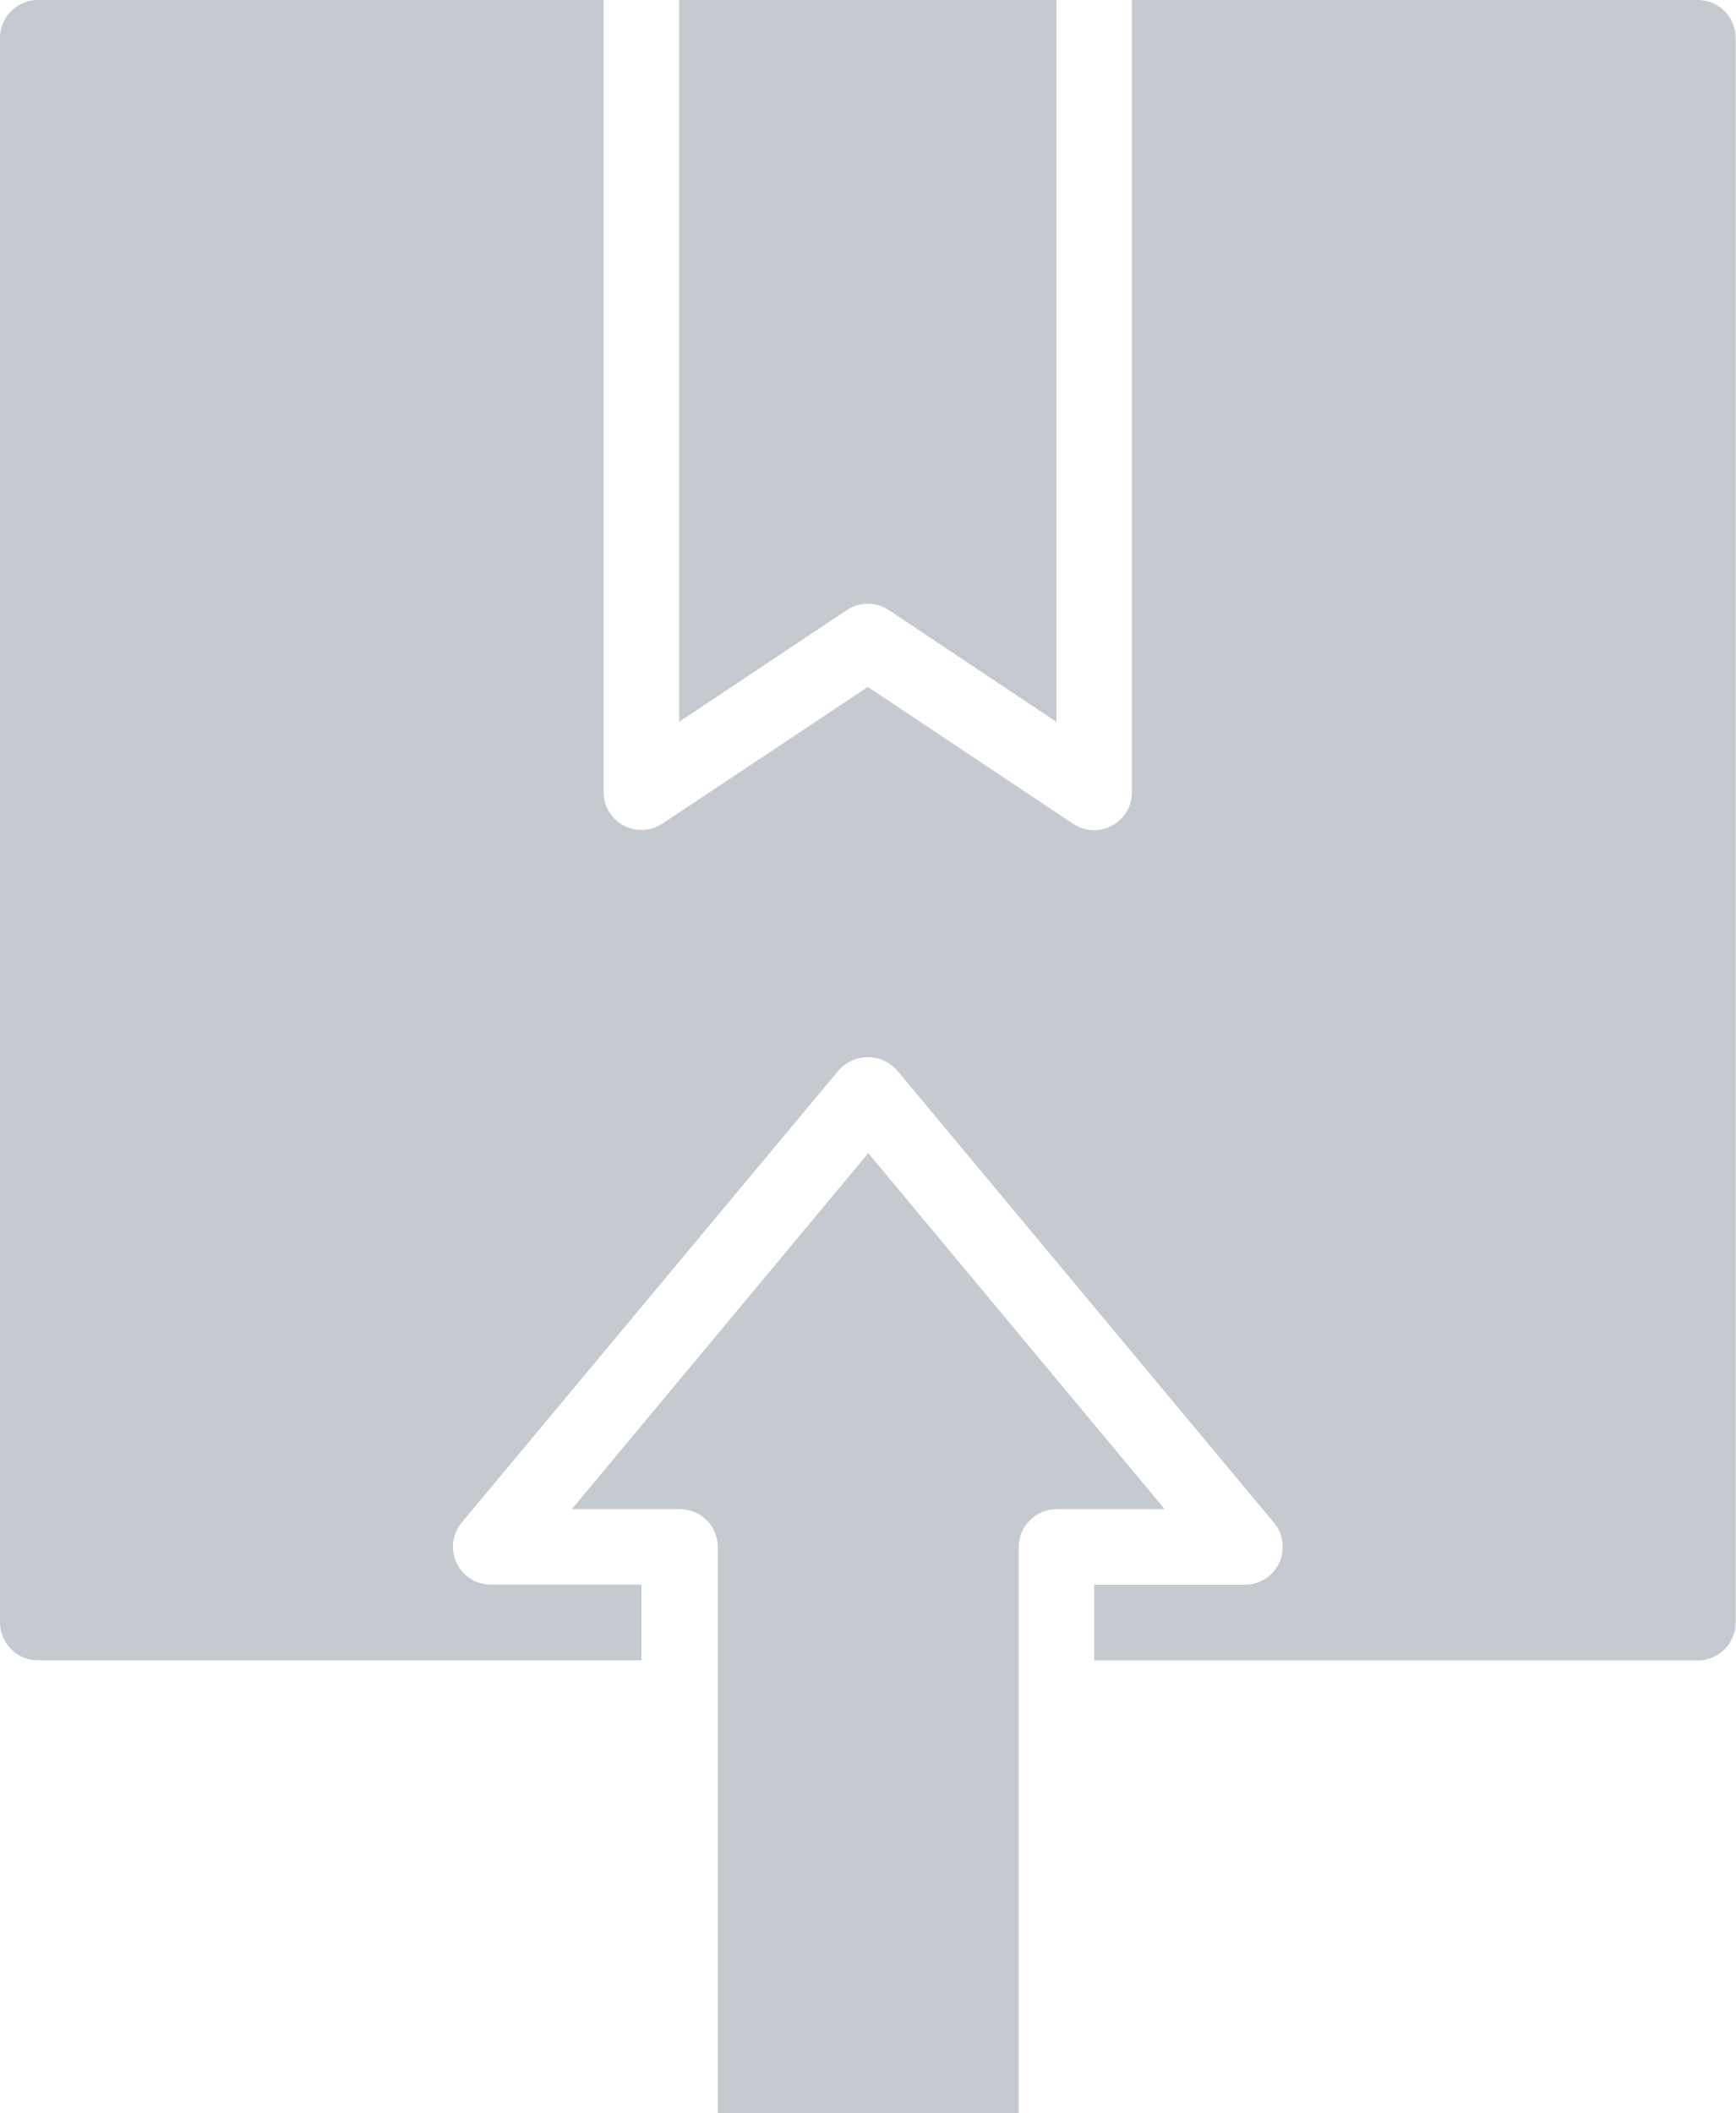
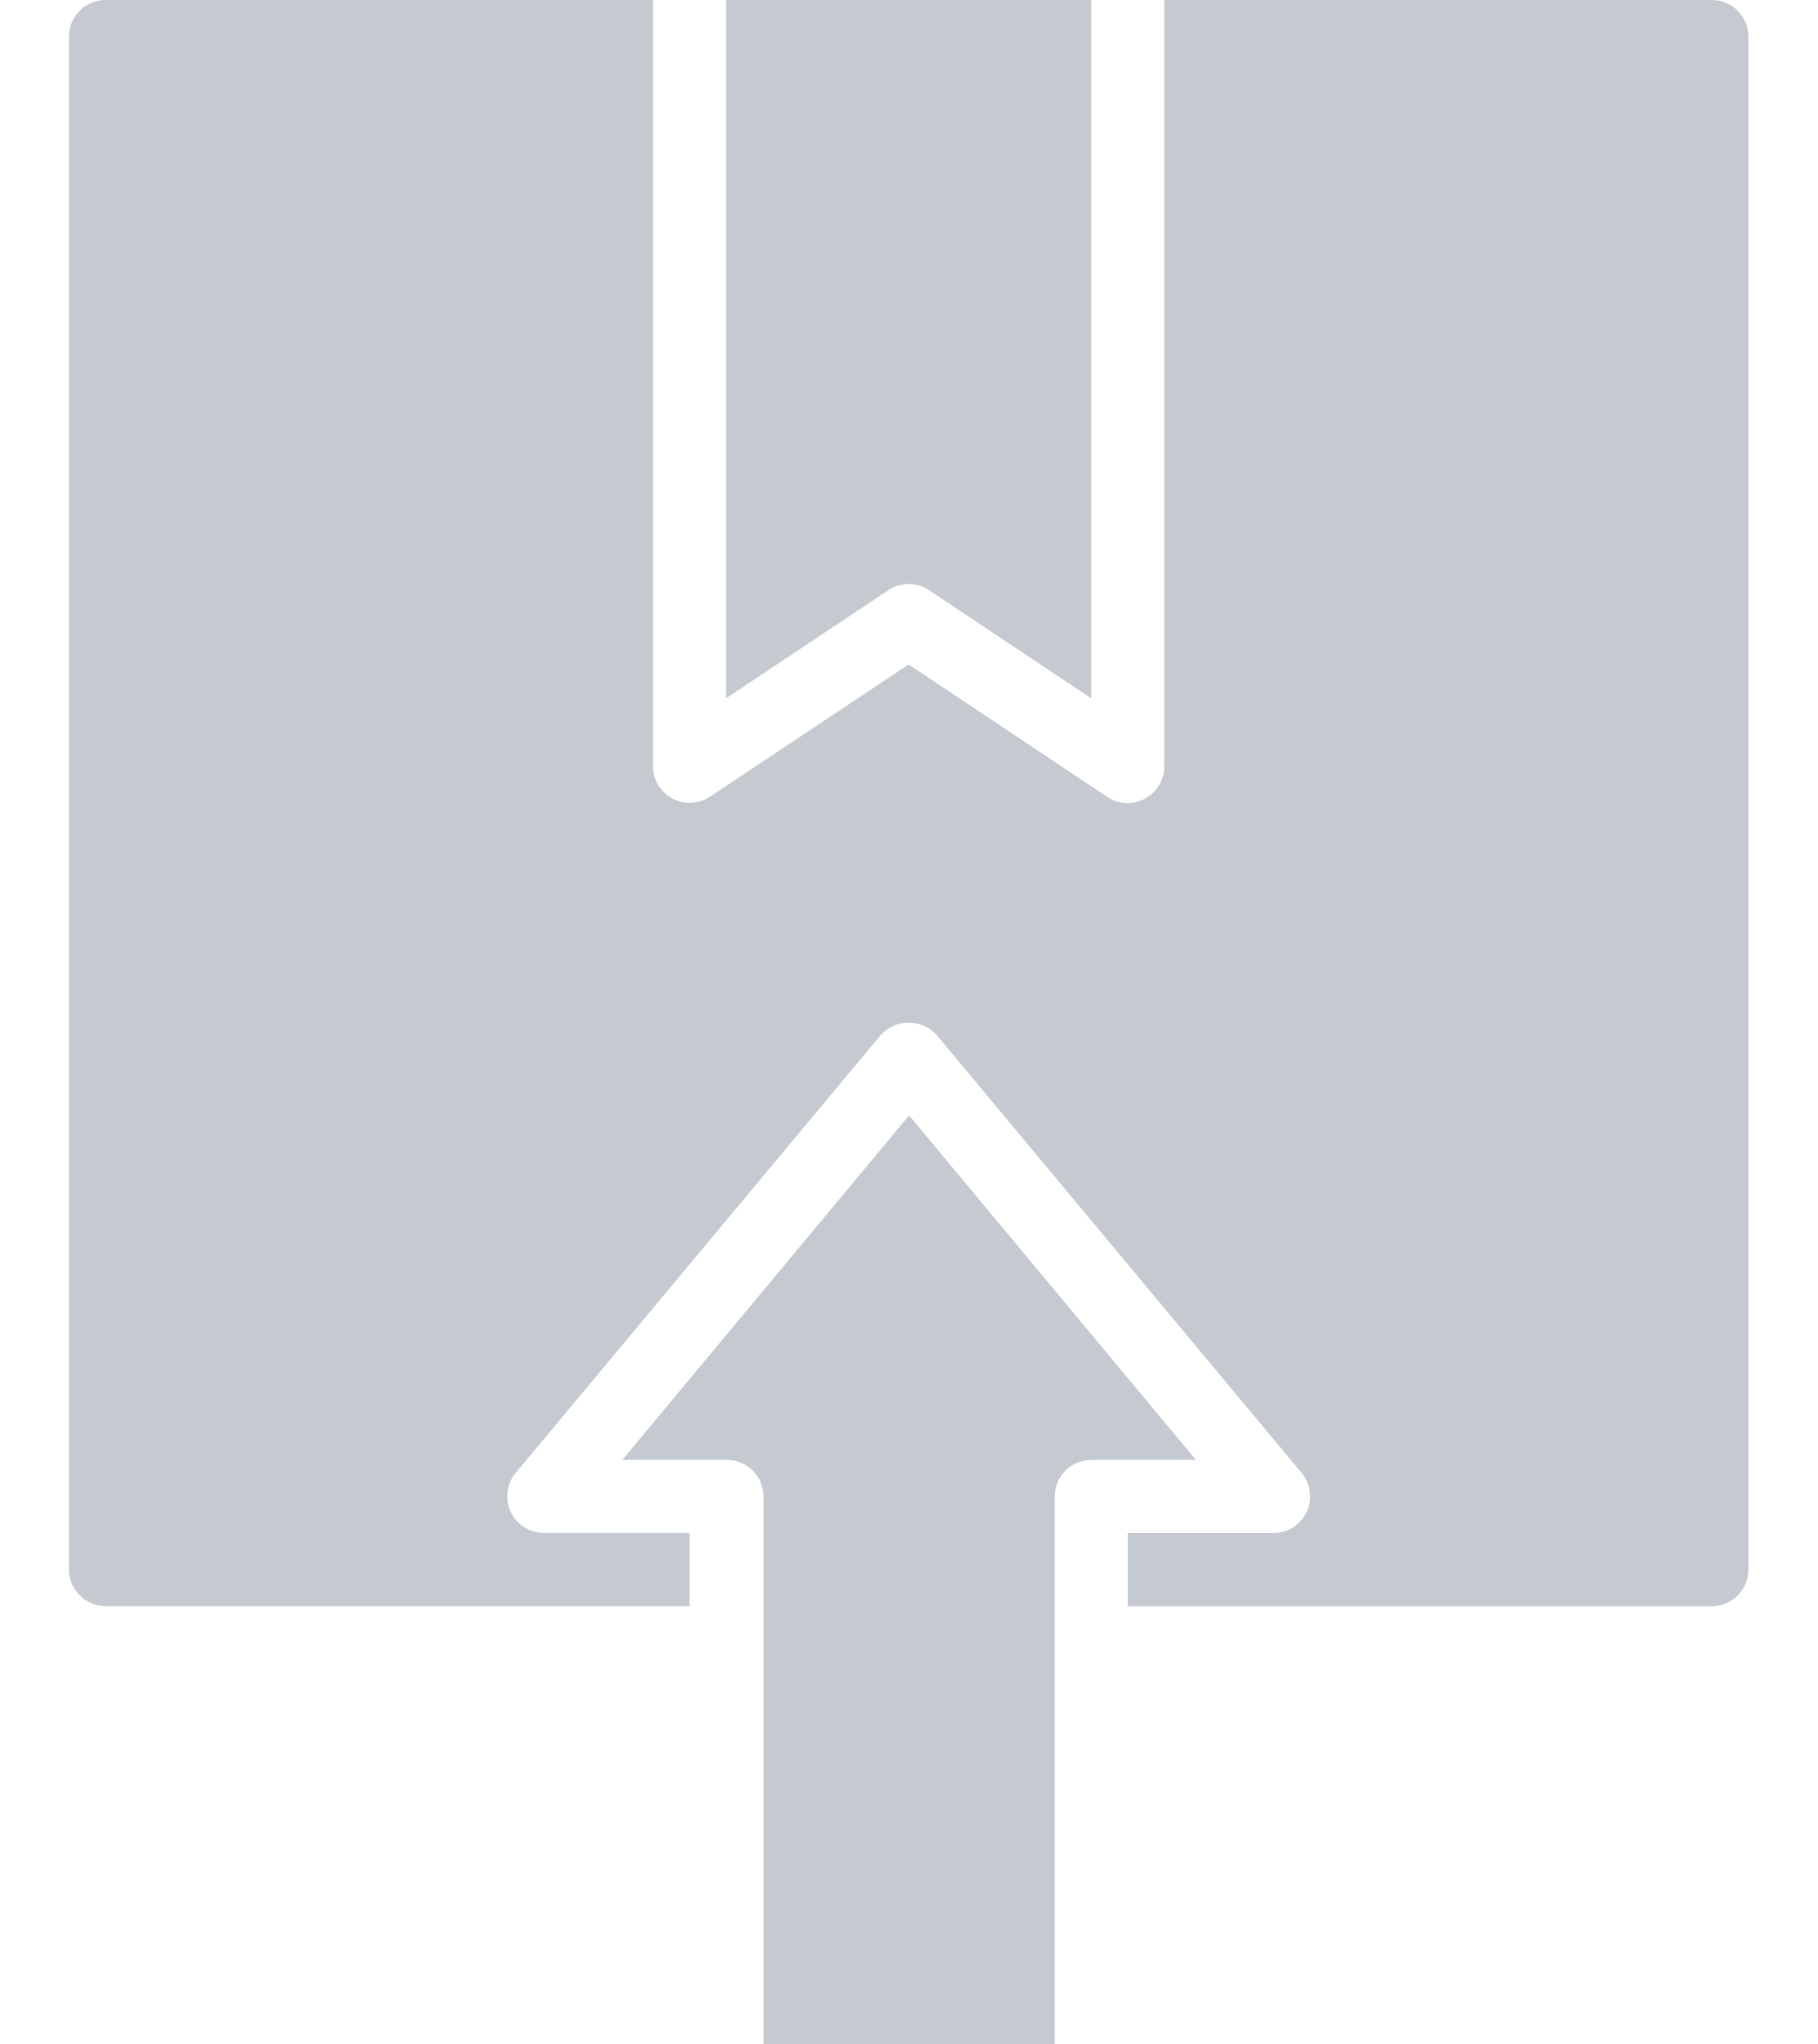
- <svg xmlns="http://www.w3.org/2000/svg" width="27.518" height="33.5" viewBox="0 0 27.518 33.5">
+ <svg xmlns="http://www.w3.org/2000/svg" width="40" height="45" viewBox="0 0 27.518 33.5">
  <g transform="translate(-9 -4)">
    <path d="M36.518,29.723V4.6a.6.6,0,0,0-.6-.6H26.946V16.563a.6.6,0,0,1-.93.5l-3.257-2.173L19.5,17.059a.6.6,0,0,1-.93-.5V4H9.6a.6.6,0,0,0-.6.6V29.723a.6.6,0,0,0,.6.6H19.17v-1.2H16.777a.6.6,0,0,1-.459-.981L22.3,20.965a.618.618,0,0,1,.919,0L29.2,28.144a.6.6,0,0,1-.459.981H26.348v1.2H35.92A.6.6,0,0,0,36.518,29.723Z" fill="#c4cad0" />
    <path d="M31.233,49.779V40.806a.6.6,0,0,1,.6-.6h1.714l-4.7-5.646-4.7,5.646h1.714a.6.6,0,0,1,.6.6v8.973Z" transform="translate(-6.081 -12.279)" fill="#c4cad0" />
    <path d="M29.659,13.672a.6.6,0,0,1,.664,0l2.659,1.773V4H27V15.444Z" transform="translate(-7.232)" fill="#c4cad0" />
  </g>
</svg>
